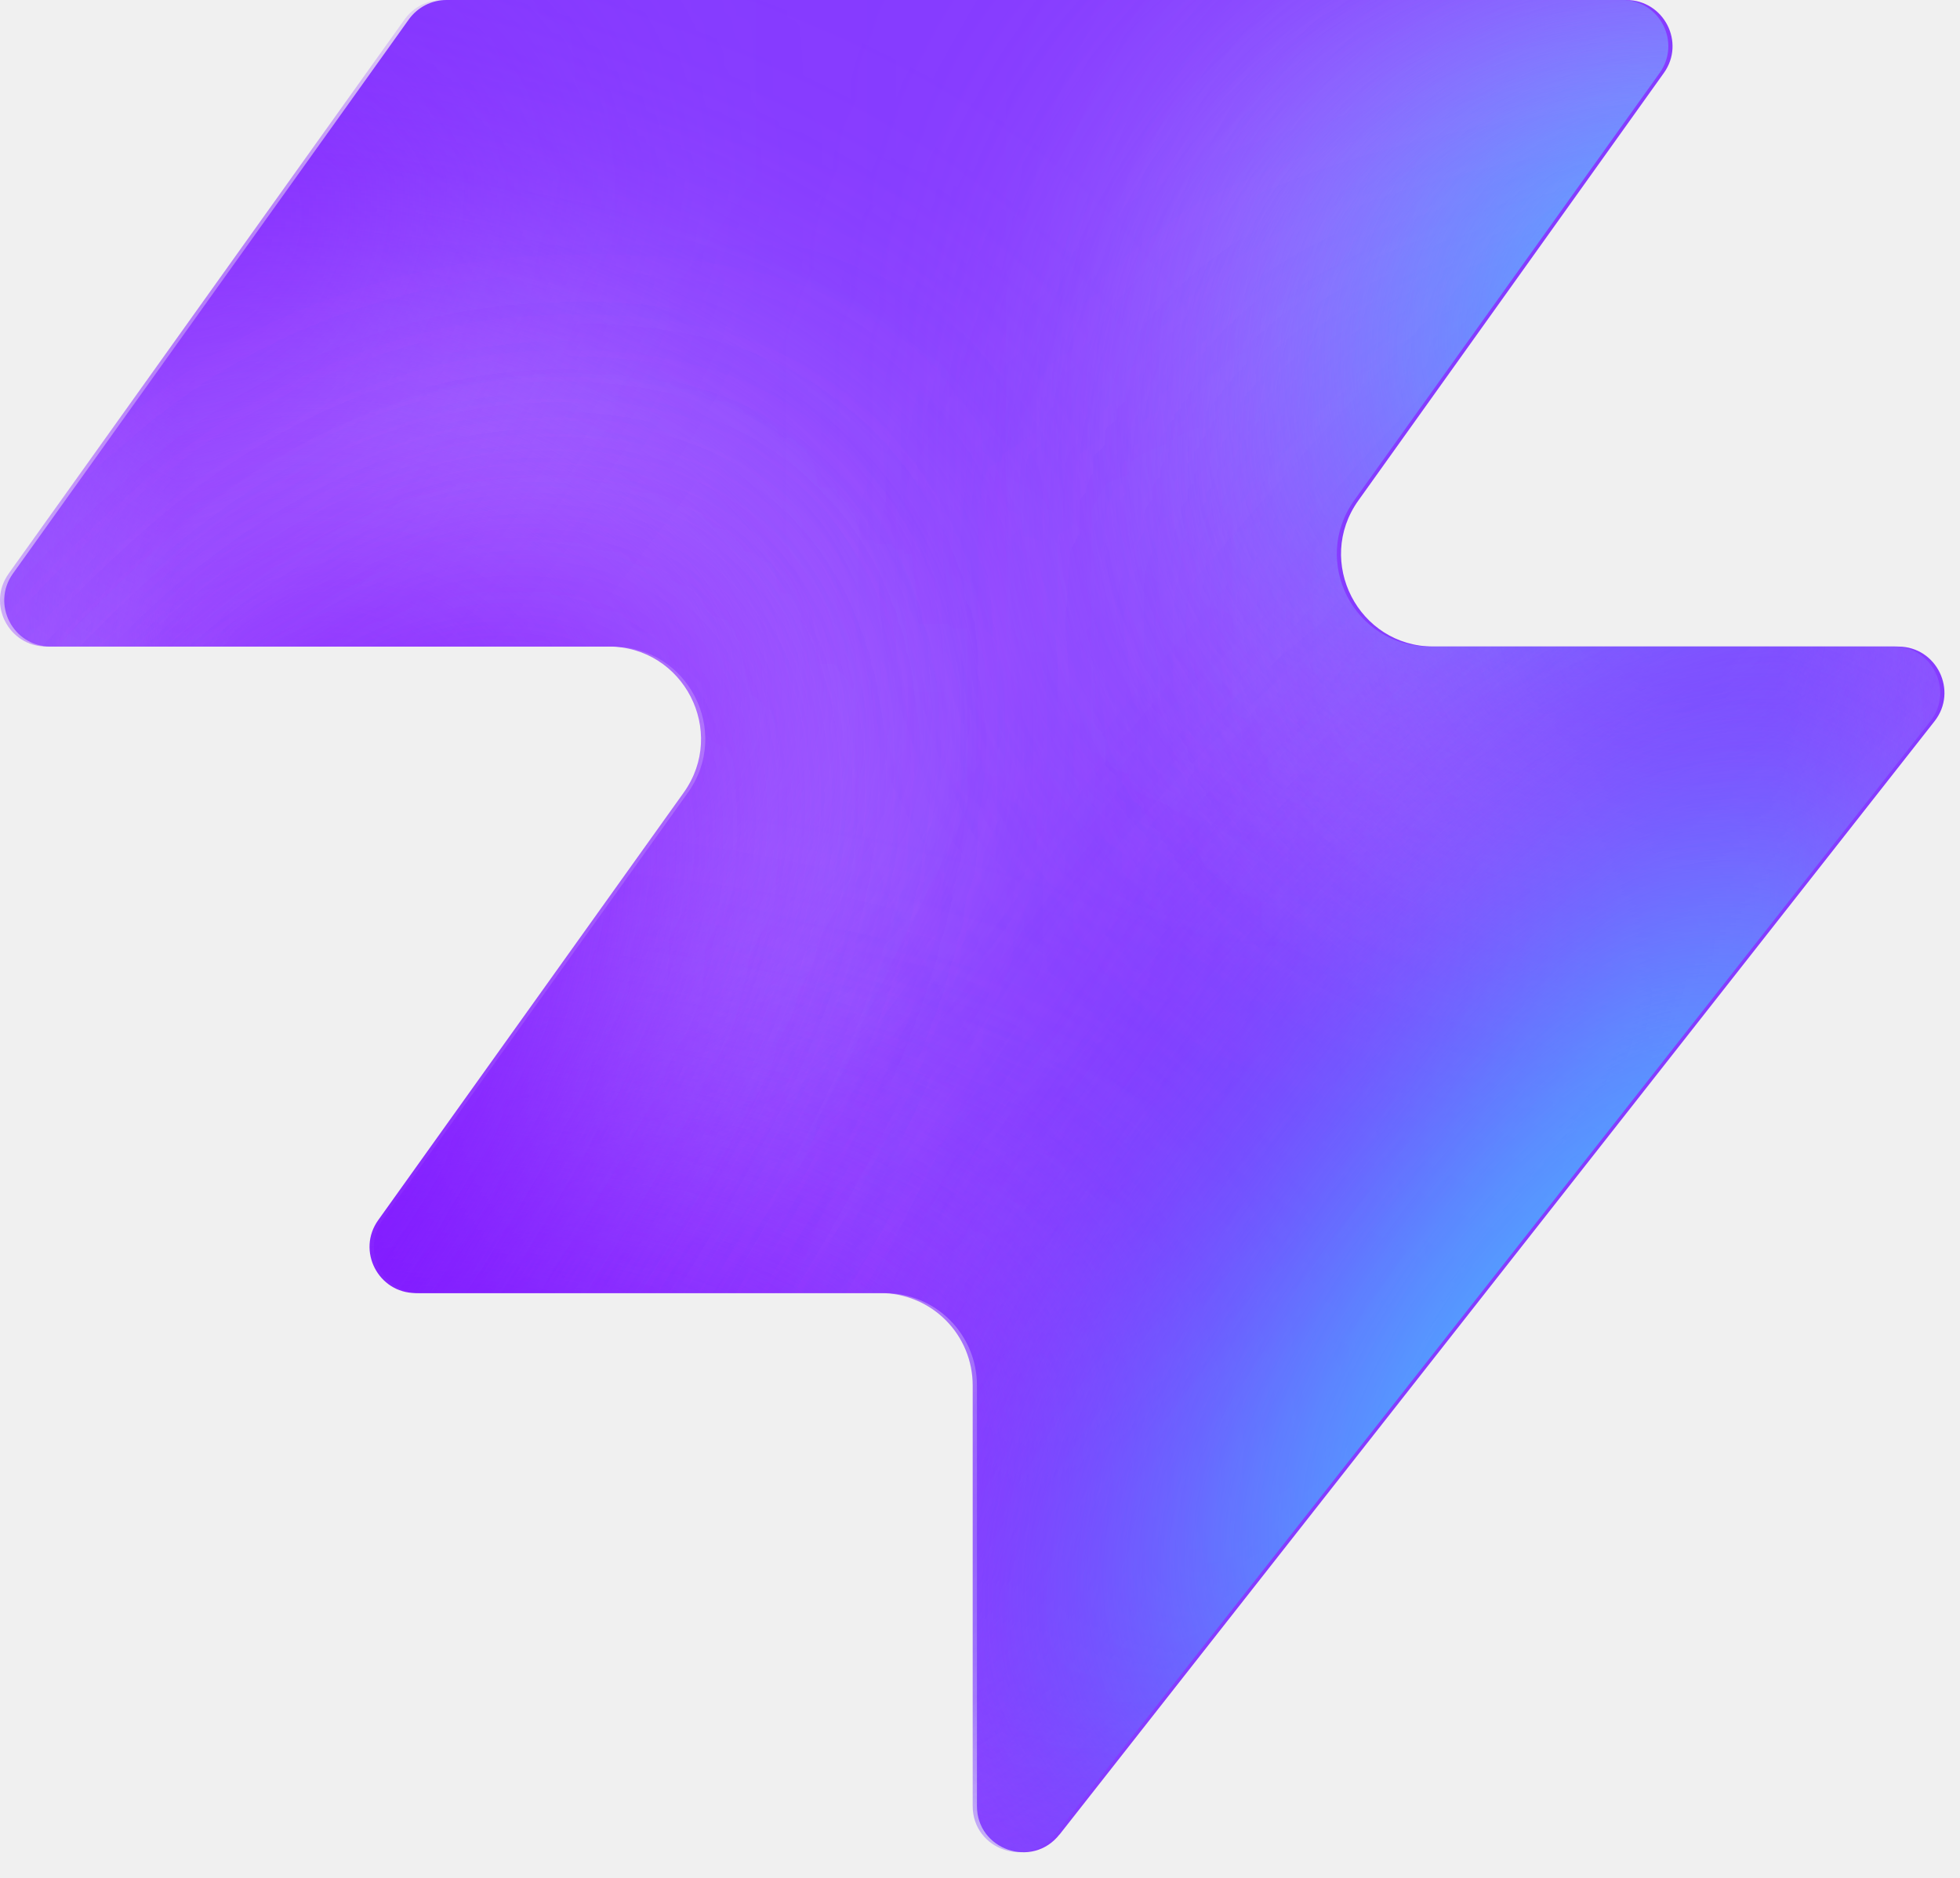
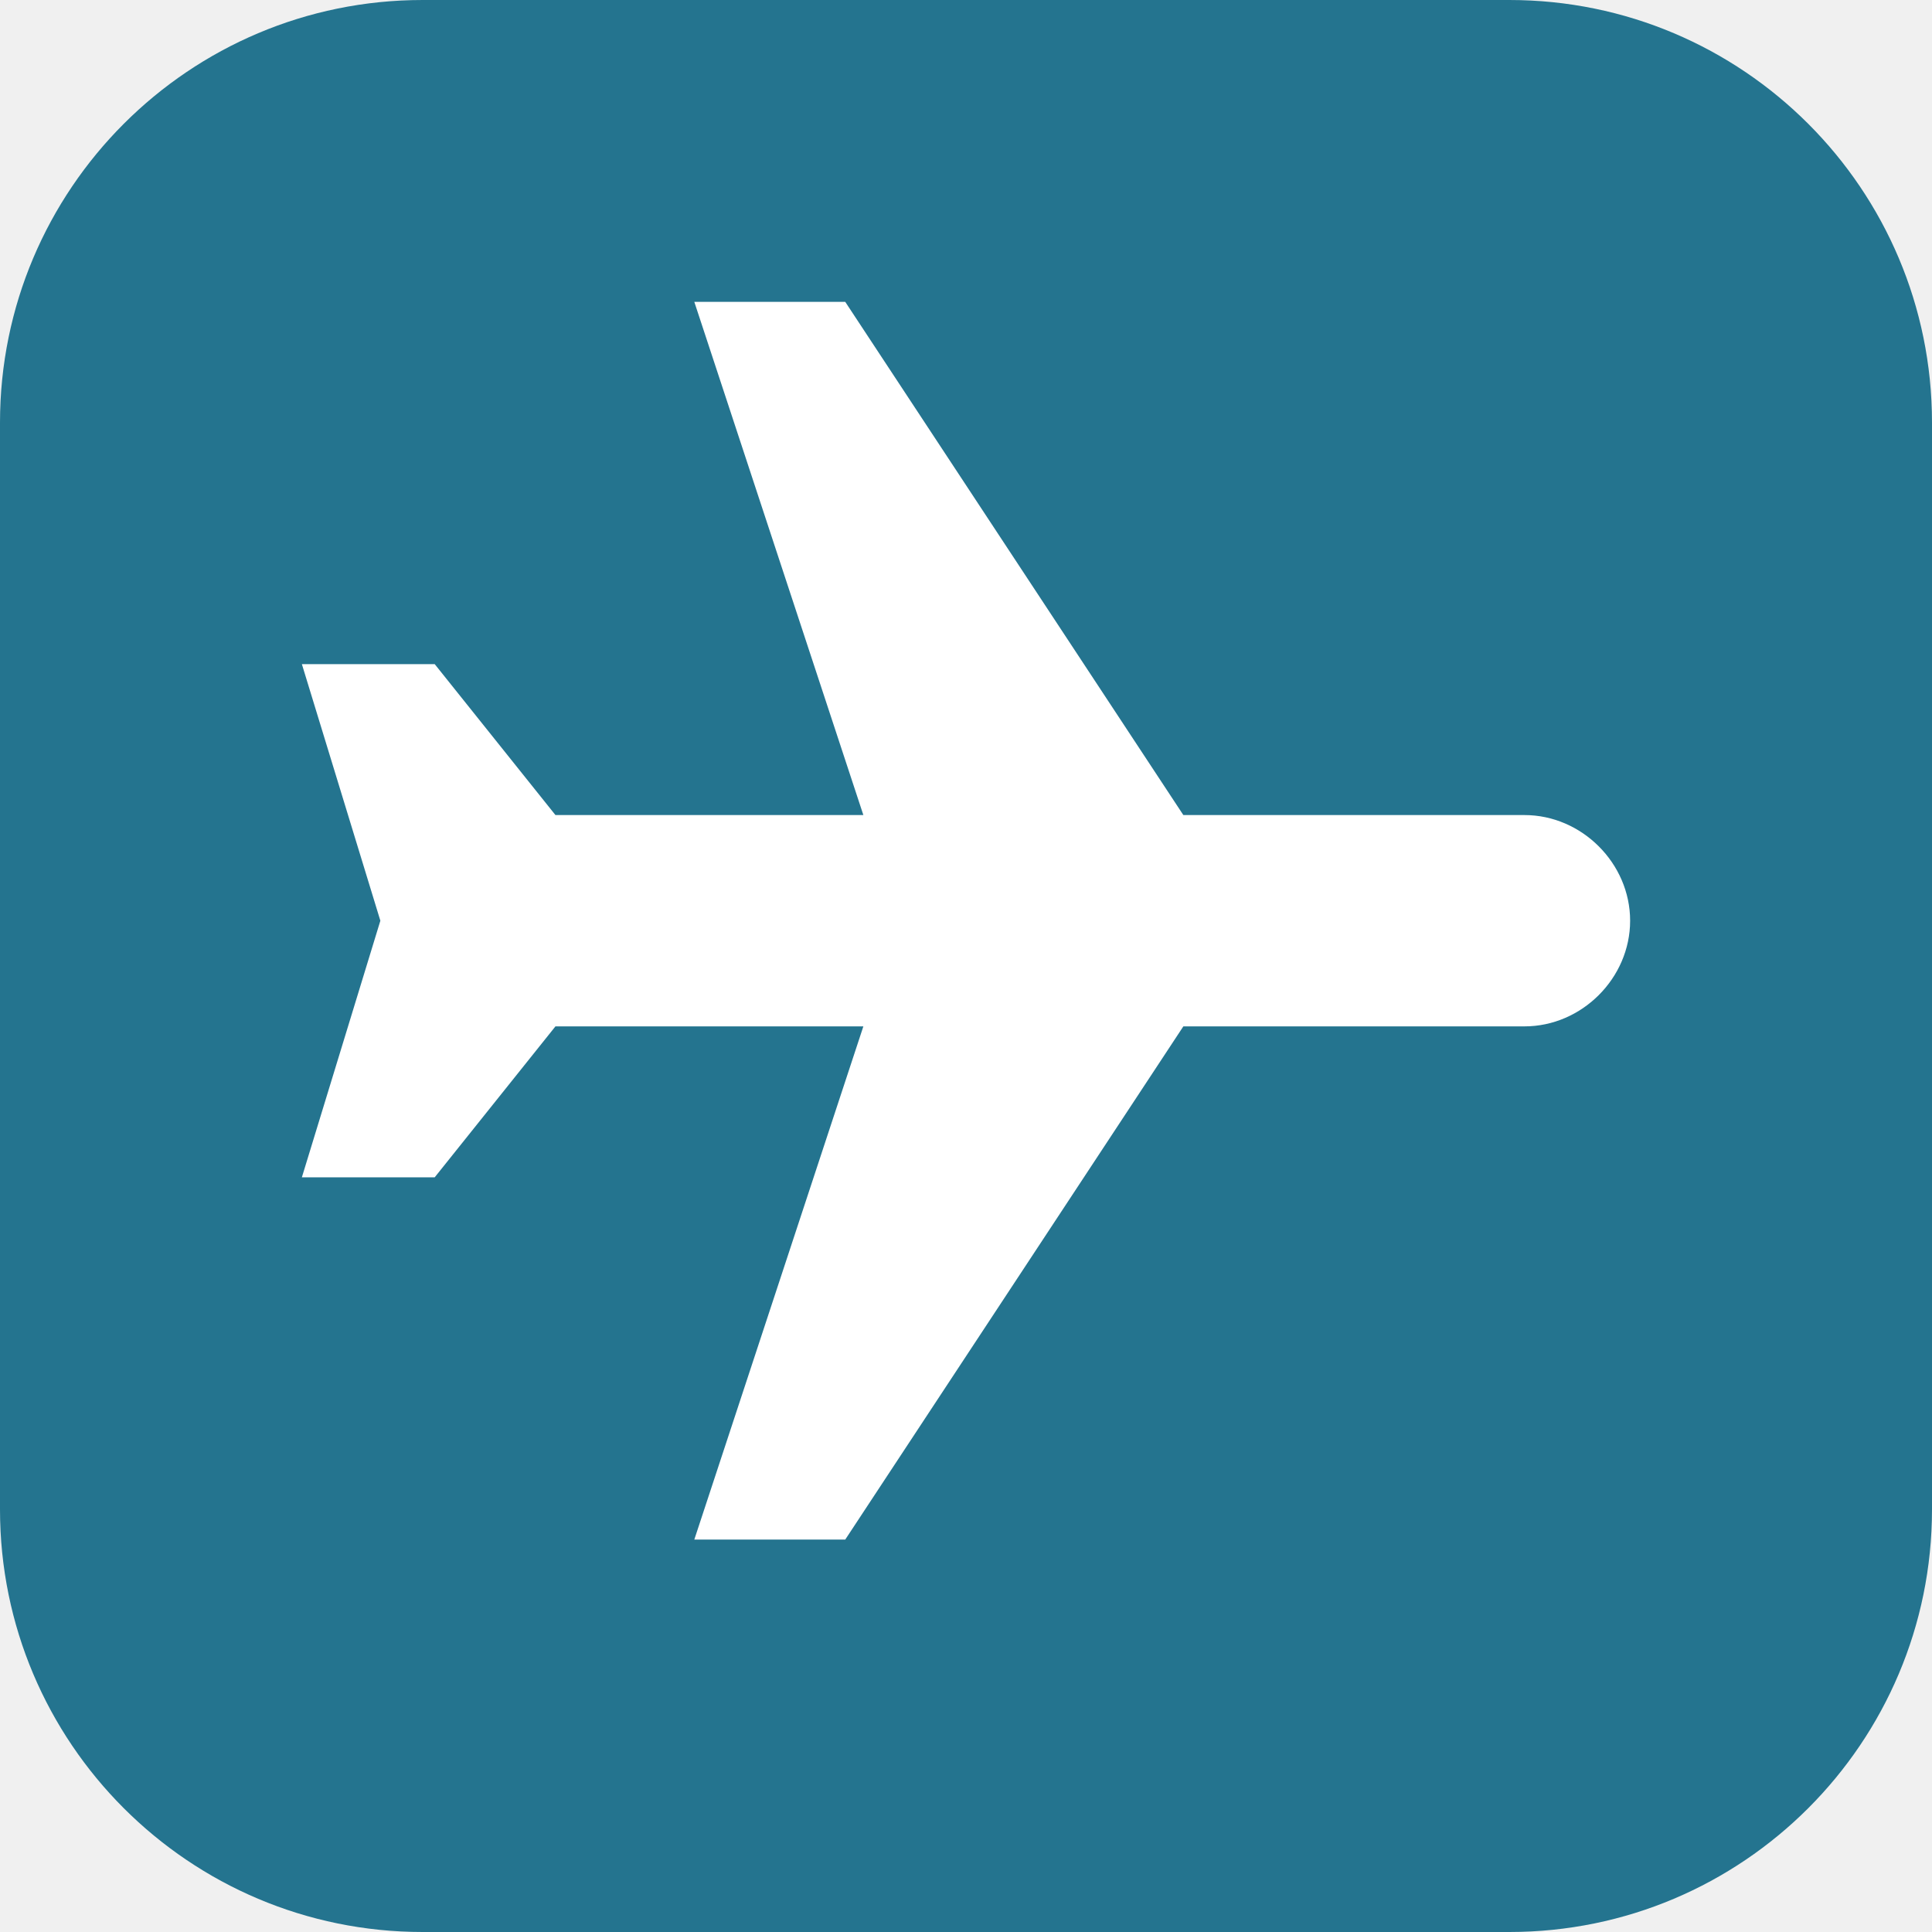
- <svg xmlns="http://www.w3.org/2000/svg" width="48" height="46" fill="none" viewBox="0 0 48 46">
-   <path fill="#863bff" d="M25.946 44.938c-.664.845-2.021.375-2.021-.698V33.937a2.26 2.26 0 0 0-2.262-2.262H10.287c-.92 0-1.456-1.04-.92-1.788l7.48-10.471c1.07-1.497 0-3.578-1.842-3.578H1.237c-.92 0-1.456-1.04-.92-1.788L10.013.474c.214-.297.556-.474.92-.474h28.894c.92 0 1.456 1.04.92 1.788l-7.48 10.471c-1.07 1.498 0 3.579 1.842 3.579h11.377c.943 0 1.473 1.088.89 1.83L25.947 44.94z" style="fill:#863bff;fill:color(display-p3 .525 .23 1);fill-opacity:1" />
-   <mask id="a" width="48" height="46" x="0" y="0" maskUnits="userSpaceOnUse" style="mask-type:alpha">
-     <path fill="#000" d="M25.842 44.938c-.664.844-2.021.375-2.021-.698V33.937a2.26 2.26 0 0 0-2.262-2.262H10.183c-.92 0-1.456-1.04-.92-1.788l7.48-10.471c1.07-1.498 0-3.579-1.842-3.579H1.133c-.92 0-1.456-1.04-.92-1.787L9.91.473c.214-.297.556-.474.92-.474h28.894c.92 0 1.456 1.04.92 1.788l-7.48 10.471c-1.07 1.498 0 3.578 1.842 3.578h11.377c.943 0 1.473 1.088.89 1.832L25.843 44.94z" style="fill:#000;fill-opacity:1" />
-   </mask>
-   <g mask="url(#a)">
-     <g filter="url(#b)">
-       <ellipse cx="5.508" cy="14.704" fill="#ede6ff" rx="5.508" ry="14.704" style="fill:#ede6ff;fill:color(display-p3 .927 .903 1);fill-opacity:1" transform="matrix(.00324 1 1 -.00324 -4.47 31.516)" />
-     </g>
-     <g filter="url(#c)">
-       <ellipse cx="10.399" cy="29.851" fill="#ede6ff" rx="10.399" ry="29.851" style="fill:#ede6ff;fill:color(display-p3 .927 .903 1);fill-opacity:1" transform="matrix(.00324 1 1 -.00324 -39.328 7.883)" />
-     </g>
-     <g filter="url(#d)">
-       <ellipse cx="5.508" cy="30.487" fill="#7e14ff" rx="5.508" ry="30.487" style="fill:#7e14ff;fill:color(display-p3 .492 .077 1);fill-opacity:1" transform="rotate(89.814 -25.913 -14.639)scale(1 -1)" />
-     </g>
-     <g filter="url(#e)">
-       <ellipse cx="5.508" cy="30.599" fill="#7e14ff" rx="5.508" ry="30.599" style="fill:#7e14ff;fill:color(display-p3 .492 .077 1);fill-opacity:1" transform="rotate(89.814 -32.644 -3.334)scale(1 -1)" />
-     </g>
-     <g filter="url(#f)">
-       <ellipse cx="5.508" cy="30.599" fill="#7e14ff" rx="5.508" ry="30.599" style="fill:#7e14ff;fill:color(display-p3 .492 .077 1);fill-opacity:1" transform="matrix(.00324 1 1 -.00324 -34.34 30.47)" />
-     </g>
-     <g filter="url(#g)">
-       <ellipse cx="14.072" cy="22.078" fill="#ede6ff" rx="14.072" ry="22.078" style="fill:#ede6ff;fill:color(display-p3 .927 .903 1);fill-opacity:1" transform="rotate(93.35 24.506 48.493)scale(-1 1)" />
-     </g>
-     <g filter="url(#h)">
-       <ellipse cx="3.47" cy="21.501" fill="#7e14ff" rx="3.47" ry="21.501" style="fill:#7e14ff;fill:color(display-p3 .492 .077 1);fill-opacity:1" transform="rotate(89.009 28.708 47.59)scale(-1 1)" />
-     </g>
-     <g filter="url(#i)">
-       <ellipse cx="3.47" cy="21.501" fill="#7e14ff" rx="3.47" ry="21.501" style="fill:#7e14ff;fill:color(display-p3 .492 .077 1);fill-opacity:1" transform="rotate(89.009 28.708 47.59)scale(-1 1)" />
-     </g>
-     <g filter="url(#j)">
-       <ellipse cx=".387" cy="8.972" fill="#7e14ff" rx="4.407" ry="29.108" style="fill:#7e14ff;fill:color(display-p3 .492 .077 1);fill-opacity:1" transform="rotate(39.51 .387 8.972)" />
-     </g>
-     <g filter="url(#k)">
-       <ellipse cx="47.523" cy="-6.092" fill="#7e14ff" rx="4.407" ry="29.108" style="fill:#7e14ff;fill:color(display-p3 .492 .077 1);fill-opacity:1" transform="rotate(37.892 47.523 -6.092)" />
-     </g>
-     <g filter="url(#l)">
-       <ellipse cx="41.412" cy="6.333" fill="#47bfff" rx="5.971" ry="9.665" style="fill:#47bfff;fill:color(display-p3 .28 .748 1);fill-opacity:1" transform="rotate(37.892 41.412 6.333)" />
-     </g>
-     <g filter="url(#m)">
-       <ellipse cx="-1.879" cy="38.332" fill="#7e14ff" rx="4.407" ry="29.108" style="fill:#7e14ff;fill:color(display-p3 .492 .077 1);fill-opacity:1" transform="rotate(37.892 -1.88 38.332)" />
-     </g>
-     <g filter="url(#n)">
-       <ellipse cx="-1.879" cy="38.332" fill="#7e14ff" rx="4.407" ry="29.108" style="fill:#7e14ff;fill:color(display-p3 .492 .077 1);fill-opacity:1" transform="rotate(37.892 -1.88 38.332)" />
-     </g>
-     <g filter="url(#o)">
-       <ellipse cx="35.651" cy="29.907" fill="#7e14ff" rx="4.407" ry="29.108" style="fill:#7e14ff;fill:color(display-p3 .492 .077 1);fill-opacity:1" transform="rotate(37.892 35.651 29.907)" />
-     </g>
-     <g filter="url(#p)">
-       <ellipse cx="38.418" cy="32.4" fill="#47bfff" rx="5.971" ry="15.297" style="fill:#47bfff;fill:color(display-p3 .28 .748 1);fill-opacity:1" transform="rotate(37.892 38.418 32.4)" />
-     </g>
-   </g>
-   <defs>
-     <filter id="b" width="60.045" height="41.654" x="-19.77" y="16.149" color-interpolation-filters="sRGB" filterUnits="userSpaceOnUse">
-       <feFlood flood-opacity="0" result="BackgroundImageFix" />
-       <feBlend in="SourceGraphic" in2="BackgroundImageFix" result="shape" />
-       <feGaussianBlur result="effect1_foregroundBlur_2002_17158" stdDeviation="7.659" />
-     </filter>
-     <filter id="c" width="90.34" height="51.437" x="-54.613" y="-7.533" color-interpolation-filters="sRGB" filterUnits="userSpaceOnUse">
-       <feFlood flood-opacity="0" result="BackgroundImageFix" />
-       <feBlend in="SourceGraphic" in2="BackgroundImageFix" result="shape" />
-       <feGaussianBlur result="effect1_foregroundBlur_2002_17158" stdDeviation="7.659" />
-     </filter>
-     <filter id="d" width="79.355" height="29.4" x="-49.64" y="2.03" color-interpolation-filters="sRGB" filterUnits="userSpaceOnUse">
-       <feFlood flood-opacity="0" result="BackgroundImageFix" />
-       <feBlend in="SourceGraphic" in2="BackgroundImageFix" result="shape" />
-       <feGaussianBlur result="effect1_foregroundBlur_2002_17158" stdDeviation="4.596" />
-     </filter>
-     <filter id="e" width="79.579" height="29.4" x="-45.045" y="20.029" color-interpolation-filters="sRGB" filterUnits="userSpaceOnUse">
-       <feFlood flood-opacity="0" result="BackgroundImageFix" />
-       <feBlend in="SourceGraphic" in2="BackgroundImageFix" result="shape" />
-       <feGaussianBlur result="effect1_foregroundBlur_2002_17158" stdDeviation="4.596" />
-     </filter>
-     <filter id="f" width="79.579" height="29.4" x="-43.513" y="21.178" color-interpolation-filters="sRGB" filterUnits="userSpaceOnUse">
-       <feFlood flood-opacity="0" result="BackgroundImageFix" />
-       <feBlend in="SourceGraphic" in2="BackgroundImageFix" result="shape" />
-       <feGaussianBlur result="effect1_foregroundBlur_2002_17158" stdDeviation="4.596" />
-     </filter>
-     <filter id="g" width="74.749" height="58.852" x="15.756" y="-17.901" color-interpolation-filters="sRGB" filterUnits="userSpaceOnUse">
-       <feFlood flood-opacity="0" result="BackgroundImageFix" />
-       <feBlend in="SourceGraphic" in2="BackgroundImageFix" result="shape" />
-       <feGaussianBlur result="effect1_foregroundBlur_2002_17158" stdDeviation="7.659" />
-     </filter>
-     <filter id="h" width="61.377" height="25.362" x="23.548" y="2.284" color-interpolation-filters="sRGB" filterUnits="userSpaceOnUse">
-       <feFlood flood-opacity="0" result="BackgroundImageFix" />
-       <feBlend in="SourceGraphic" in2="BackgroundImageFix" result="shape" />
-       <feGaussianBlur result="effect1_foregroundBlur_2002_17158" stdDeviation="4.596" />
-     </filter>
-     <filter id="i" width="61.377" height="25.362" x="23.548" y="2.284" color-interpolation-filters="sRGB" filterUnits="userSpaceOnUse">
-       <feFlood flood-opacity="0" result="BackgroundImageFix" />
-       <feBlend in="SourceGraphic" in2="BackgroundImageFix" result="shape" />
-       <feGaussianBlur result="effect1_foregroundBlur_2002_17158" stdDeviation="4.596" />
-     </filter>
-     <filter id="j" width="56.045" height="63.649" x="-27.636" y="-22.853" color-interpolation-filters="sRGB" filterUnits="userSpaceOnUse">
-       <feFlood flood-opacity="0" result="BackgroundImageFix" />
-       <feBlend in="SourceGraphic" in2="BackgroundImageFix" result="shape" />
-       <feGaussianBlur result="effect1_foregroundBlur_2002_17158" stdDeviation="4.596" />
-     </filter>
-     <filter id="k" width="54.814" height="64.646" x="20.116" y="-38.415" color-interpolation-filters="sRGB" filterUnits="userSpaceOnUse">
-       <feFlood flood-opacity="0" result="BackgroundImageFix" />
-       <feBlend in="SourceGraphic" in2="BackgroundImageFix" result="shape" />
-       <feGaussianBlur result="effect1_foregroundBlur_2002_17158" stdDeviation="4.596" />
-     </filter>
-     <filter id="l" width="33.541" height="35.313" x="24.641" y="-11.323" color-interpolation-filters="sRGB" filterUnits="userSpaceOnUse">
-       <feFlood flood-opacity="0" result="BackgroundImageFix" />
-       <feBlend in="SourceGraphic" in2="BackgroundImageFix" result="shape" />
-       <feGaussianBlur result="effect1_foregroundBlur_2002_17158" stdDeviation="4.596" />
-     </filter>
-     <filter id="m" width="54.814" height="64.646" x="-29.286" y="6.009" color-interpolation-filters="sRGB" filterUnits="userSpaceOnUse">
-       <feFlood flood-opacity="0" result="BackgroundImageFix" />
-       <feBlend in="SourceGraphic" in2="BackgroundImageFix" result="shape" />
-       <feGaussianBlur result="effect1_foregroundBlur_2002_17158" stdDeviation="4.596" />
-     </filter>
-     <filter id="n" width="54.814" height="64.646" x="-29.286" y="6.009" color-interpolation-filters="sRGB" filterUnits="userSpaceOnUse">
-       <feFlood flood-opacity="0" result="BackgroundImageFix" />
-       <feBlend in="SourceGraphic" in2="BackgroundImageFix" result="shape" />
-       <feGaussianBlur result="effect1_foregroundBlur_2002_17158" stdDeviation="4.596" />
-     </filter>
-     <filter id="o" width="54.814" height="64.646" x="8.244" y="-2.416" color-interpolation-filters="sRGB" filterUnits="userSpaceOnUse">
-       <feFlood flood-opacity="0" result="BackgroundImageFix" />
-       <feBlend in="SourceGraphic" in2="BackgroundImageFix" result="shape" />
-       <feGaussianBlur result="effect1_foregroundBlur_2002_17158" stdDeviation="4.596" />
-     </filter>
-     <filter id="p" width="39.409" height="43.623" x="18.713" y="10.588" color-interpolation-filters="sRGB" filterUnits="userSpaceOnUse">
-       <feFlood flood-opacity="0" result="BackgroundImageFix" />
-       <feBlend in="SourceGraphic" in2="BackgroundImageFix" result="shape" />
-       <feGaussianBlur result="effect1_foregroundBlur_2002_17158" stdDeviation="4.596" />
-     </filter>
-   </defs>
+ <svg xmlns="http://www.w3.org/2000/svg" viewBox="0 0 64 64">
+   <rect width="64" height="64" rx="14" fill="hsl(195, 60%, 35%)" />
+   <path fill="#fff" d="M54 30.5c0-1.9-1.6-3.5-3.5-3.5H39.2L28 10h-5l5.6 17H18.4l-4-5H10l2.6 8.5L10 39h4.4l4-5h10.2L23 51h5l11.2-17h11.3c1.9 0 3.5-1.6 3.5-3.5z" />
</svg>
